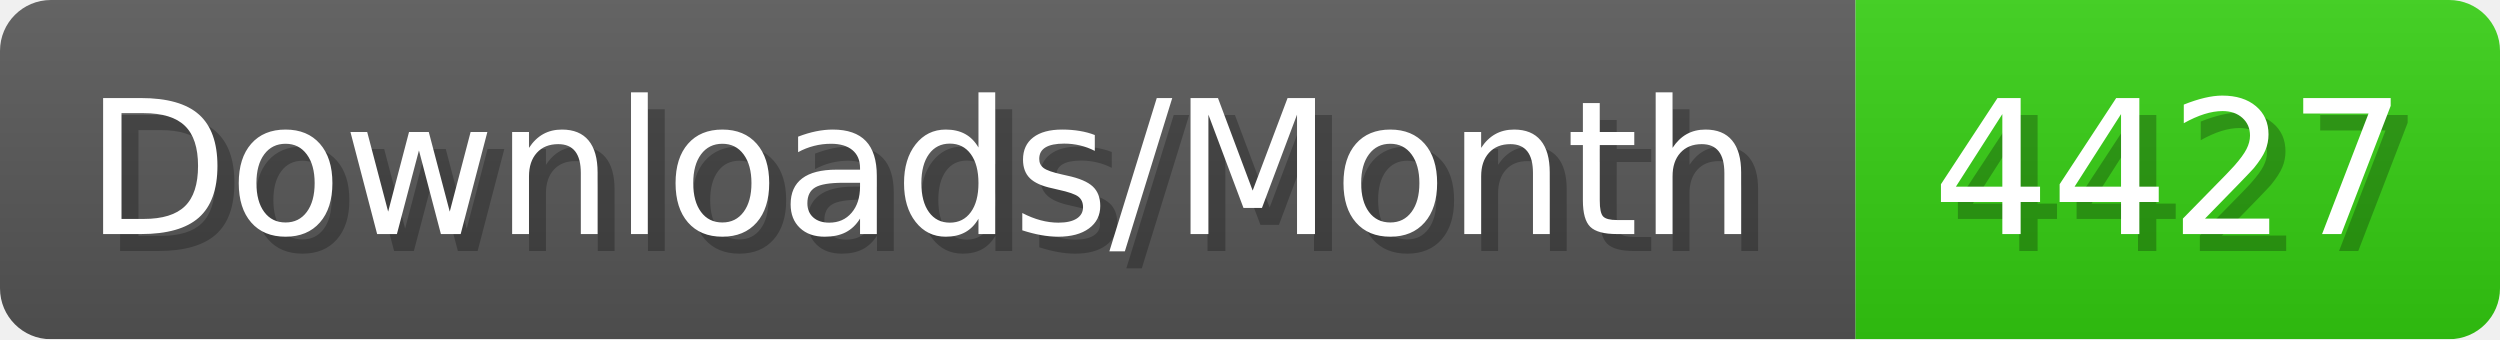
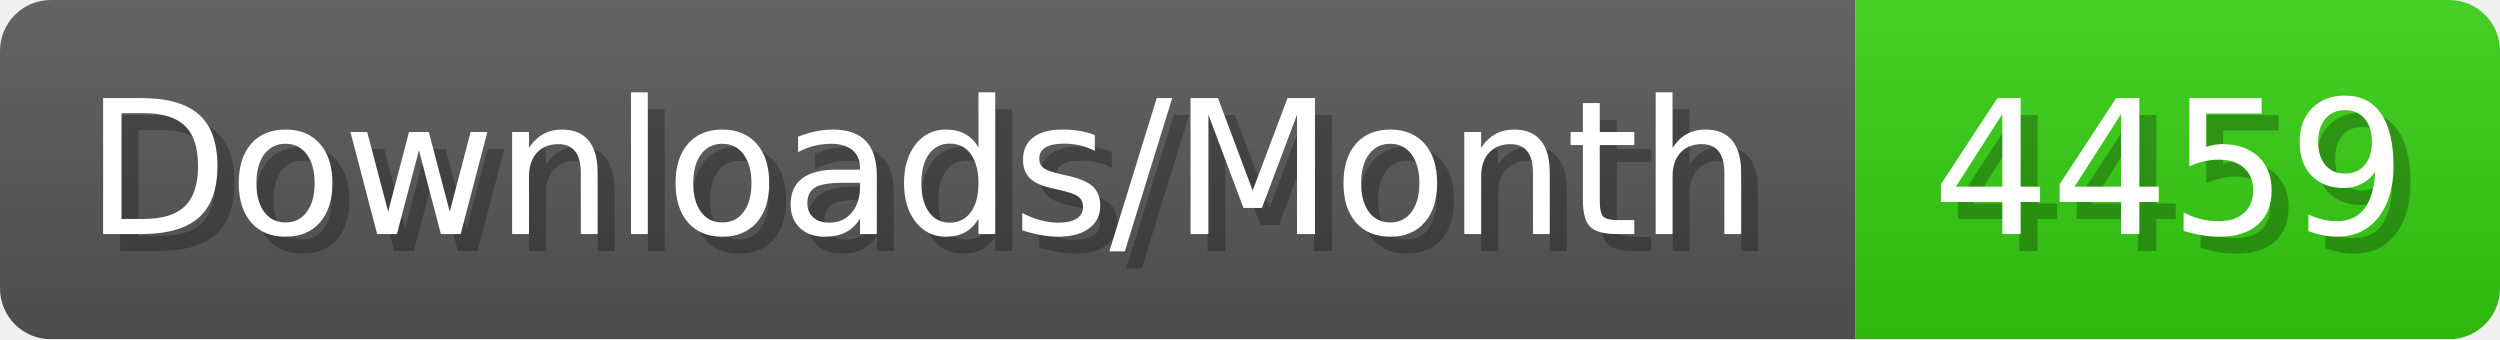
- <svg xmlns="http://www.w3.org/2000/svg" width="147.4" height="20" viewBox="0 0 1474 200" role="img" aria-label="Downloads/Month: 4427">
+ <svg xmlns="http://www.w3.org/2000/svg" width="147.4" height="20" viewBox="0 0 1474 200" role="img" aria-label="Downloads/Month: 4459">
  <linearGradient id="YlXUI" x2="0" y2="100%">
    <stop offset="0" stop-opacity=".1" stop-color="#EEE" />
    <stop offset="1" stop-opacity=".1" />
  </linearGradient>
  <mask id="JHhop">
    <rect width="1474" height="200" rx="30" fill="#FFF" />
  </mask>
  <g mask="url(#JHhop)">
    <rect width="1094" height="200" fill="#555" />
    <rect width="380" height="200" fill="#3C1" x="1094" />
    <rect width="1474" height="200" fill="url(#YlXUI)" />
  </g>
  <g aria-hidden="true" fill="#fff" text-anchor="start" font-family="Verdana,DejaVu Sans,sans-serif" font-size="110">
    <text x="60" y="148" textLength="994" fill="#000" opacity="0.25">Downloads/Month</text>
    <text x="50" y="138" textLength="994">Downloads/Month</text>
-     <text x="1149" y="148" textLength="280" fill="#000" opacity="0.25">4427</text>
-     <text x="1139" y="138" textLength="280">4427</text>
+     <text x="1149" y="148" textLength="280" fill="#000" opacity="0.25">4459</text>
+     <text x="1139" y="138" textLength="280">4459</text>
  </g>
</svg>
